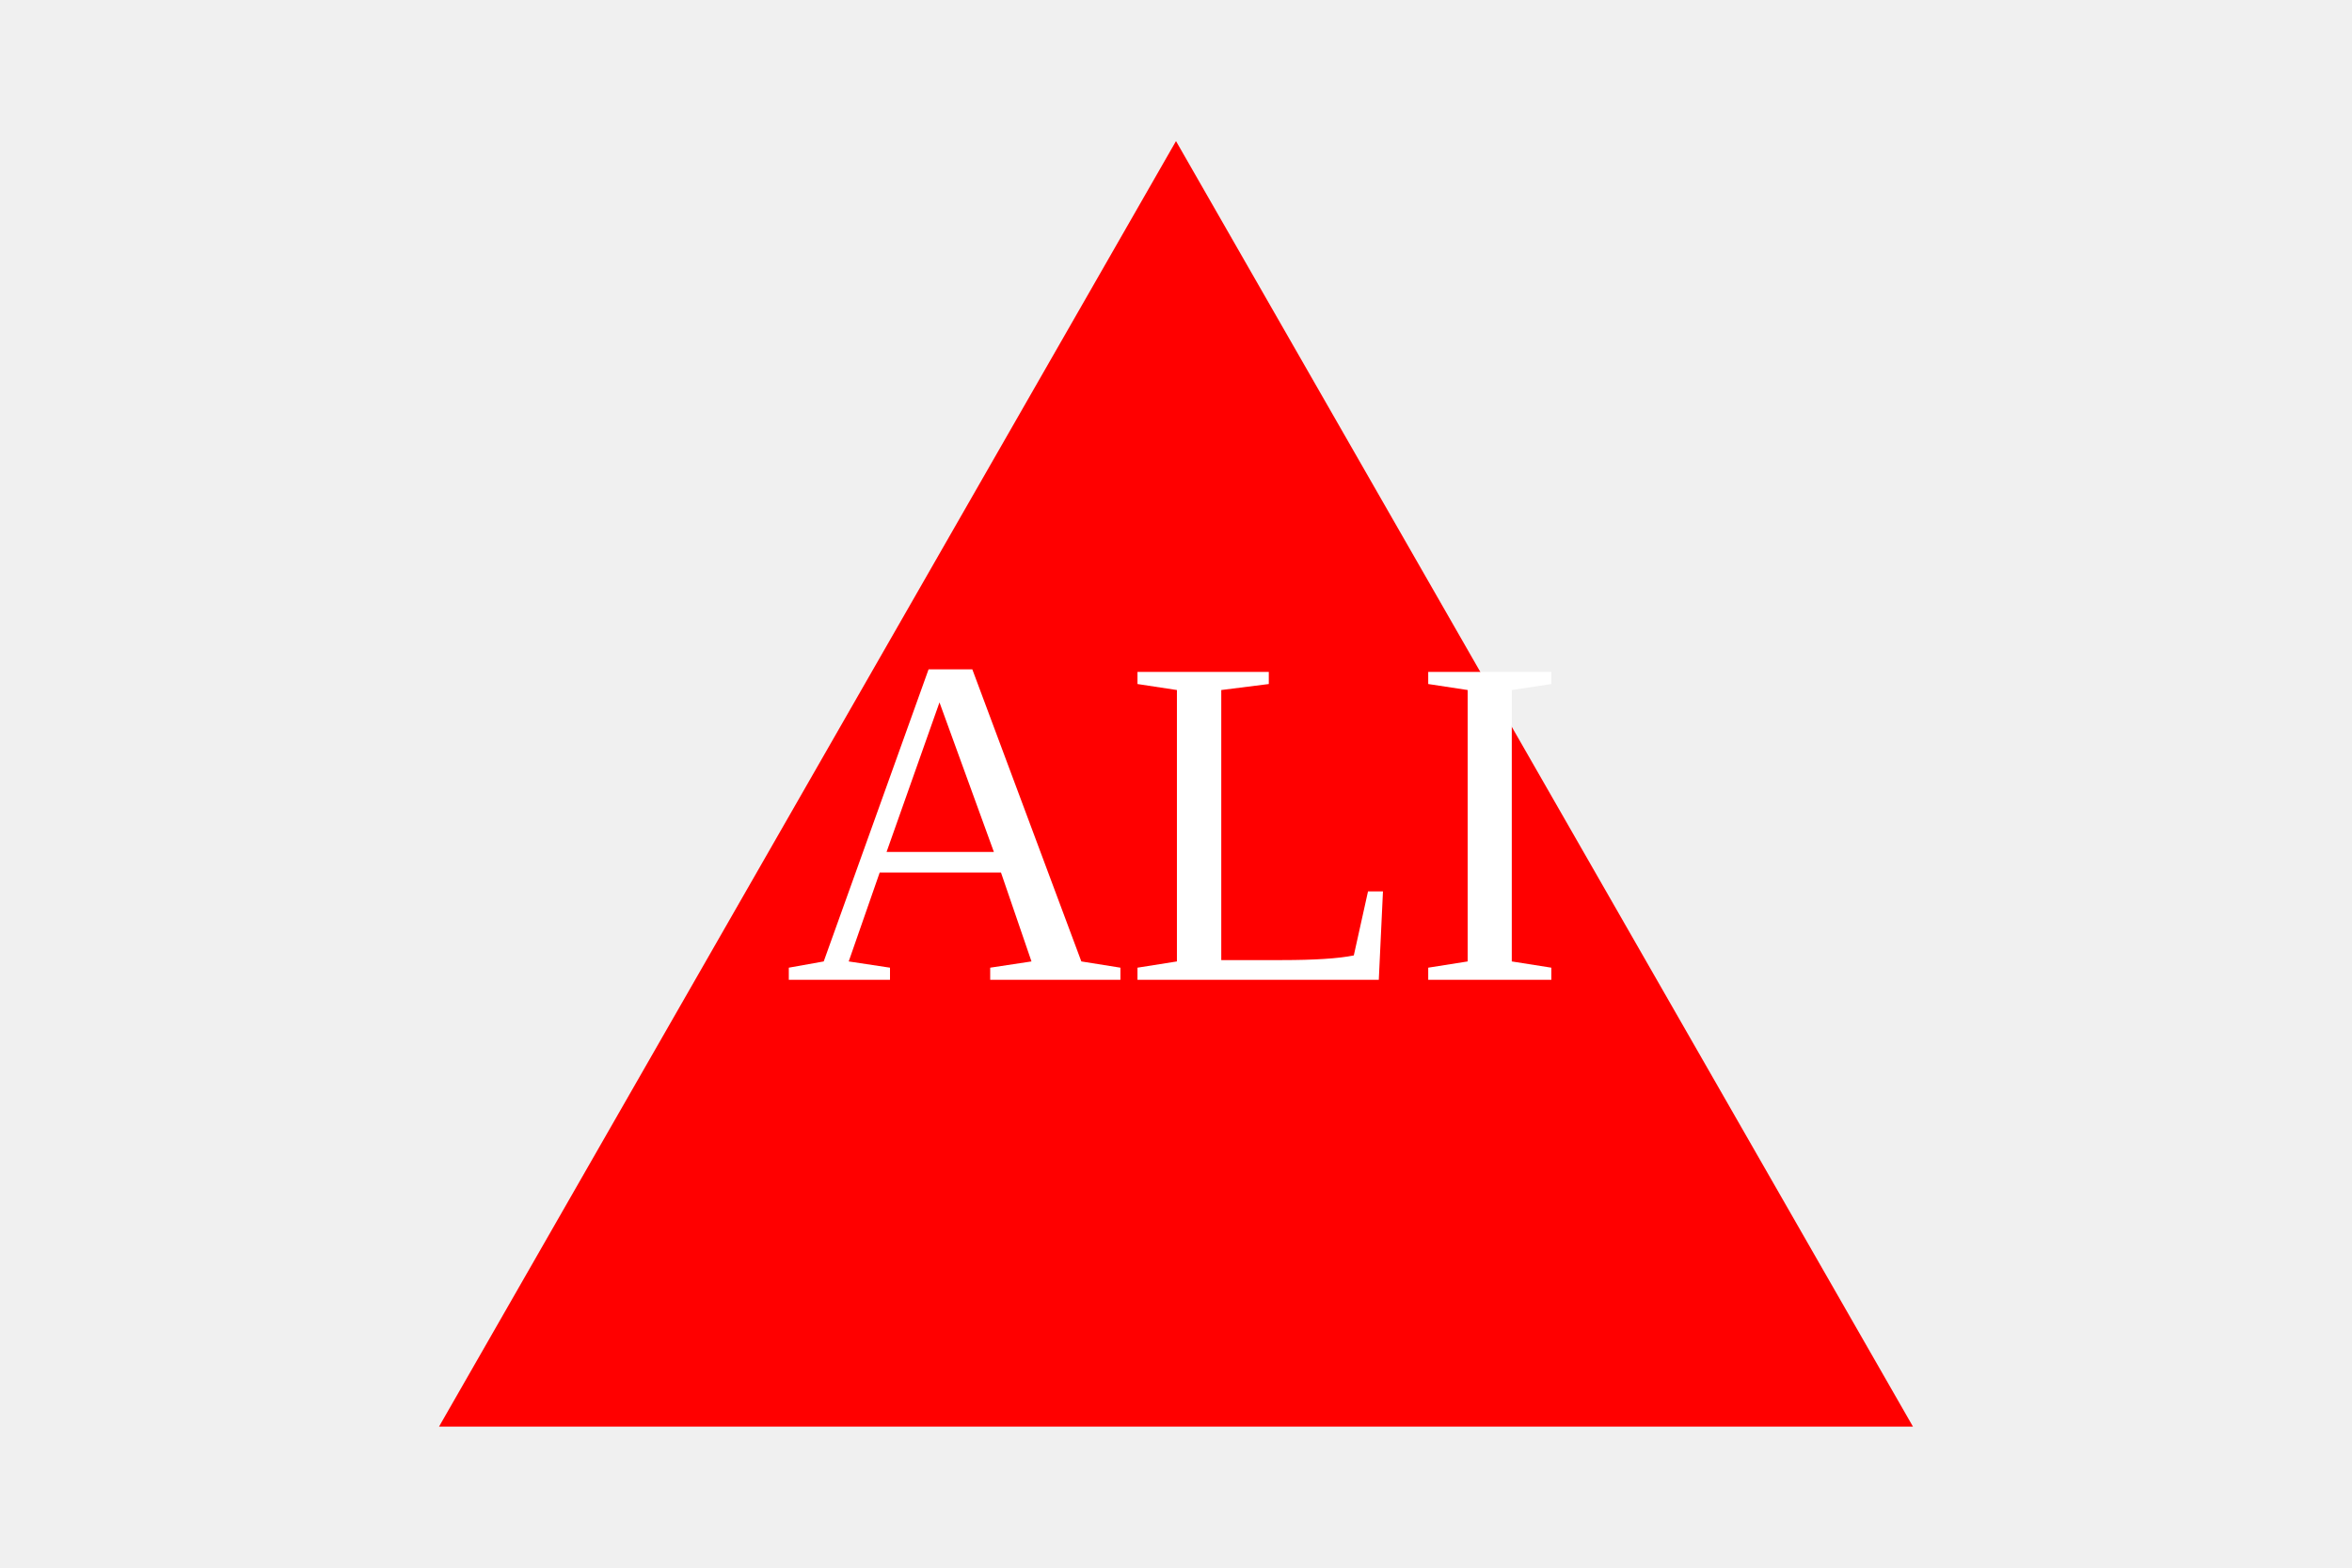
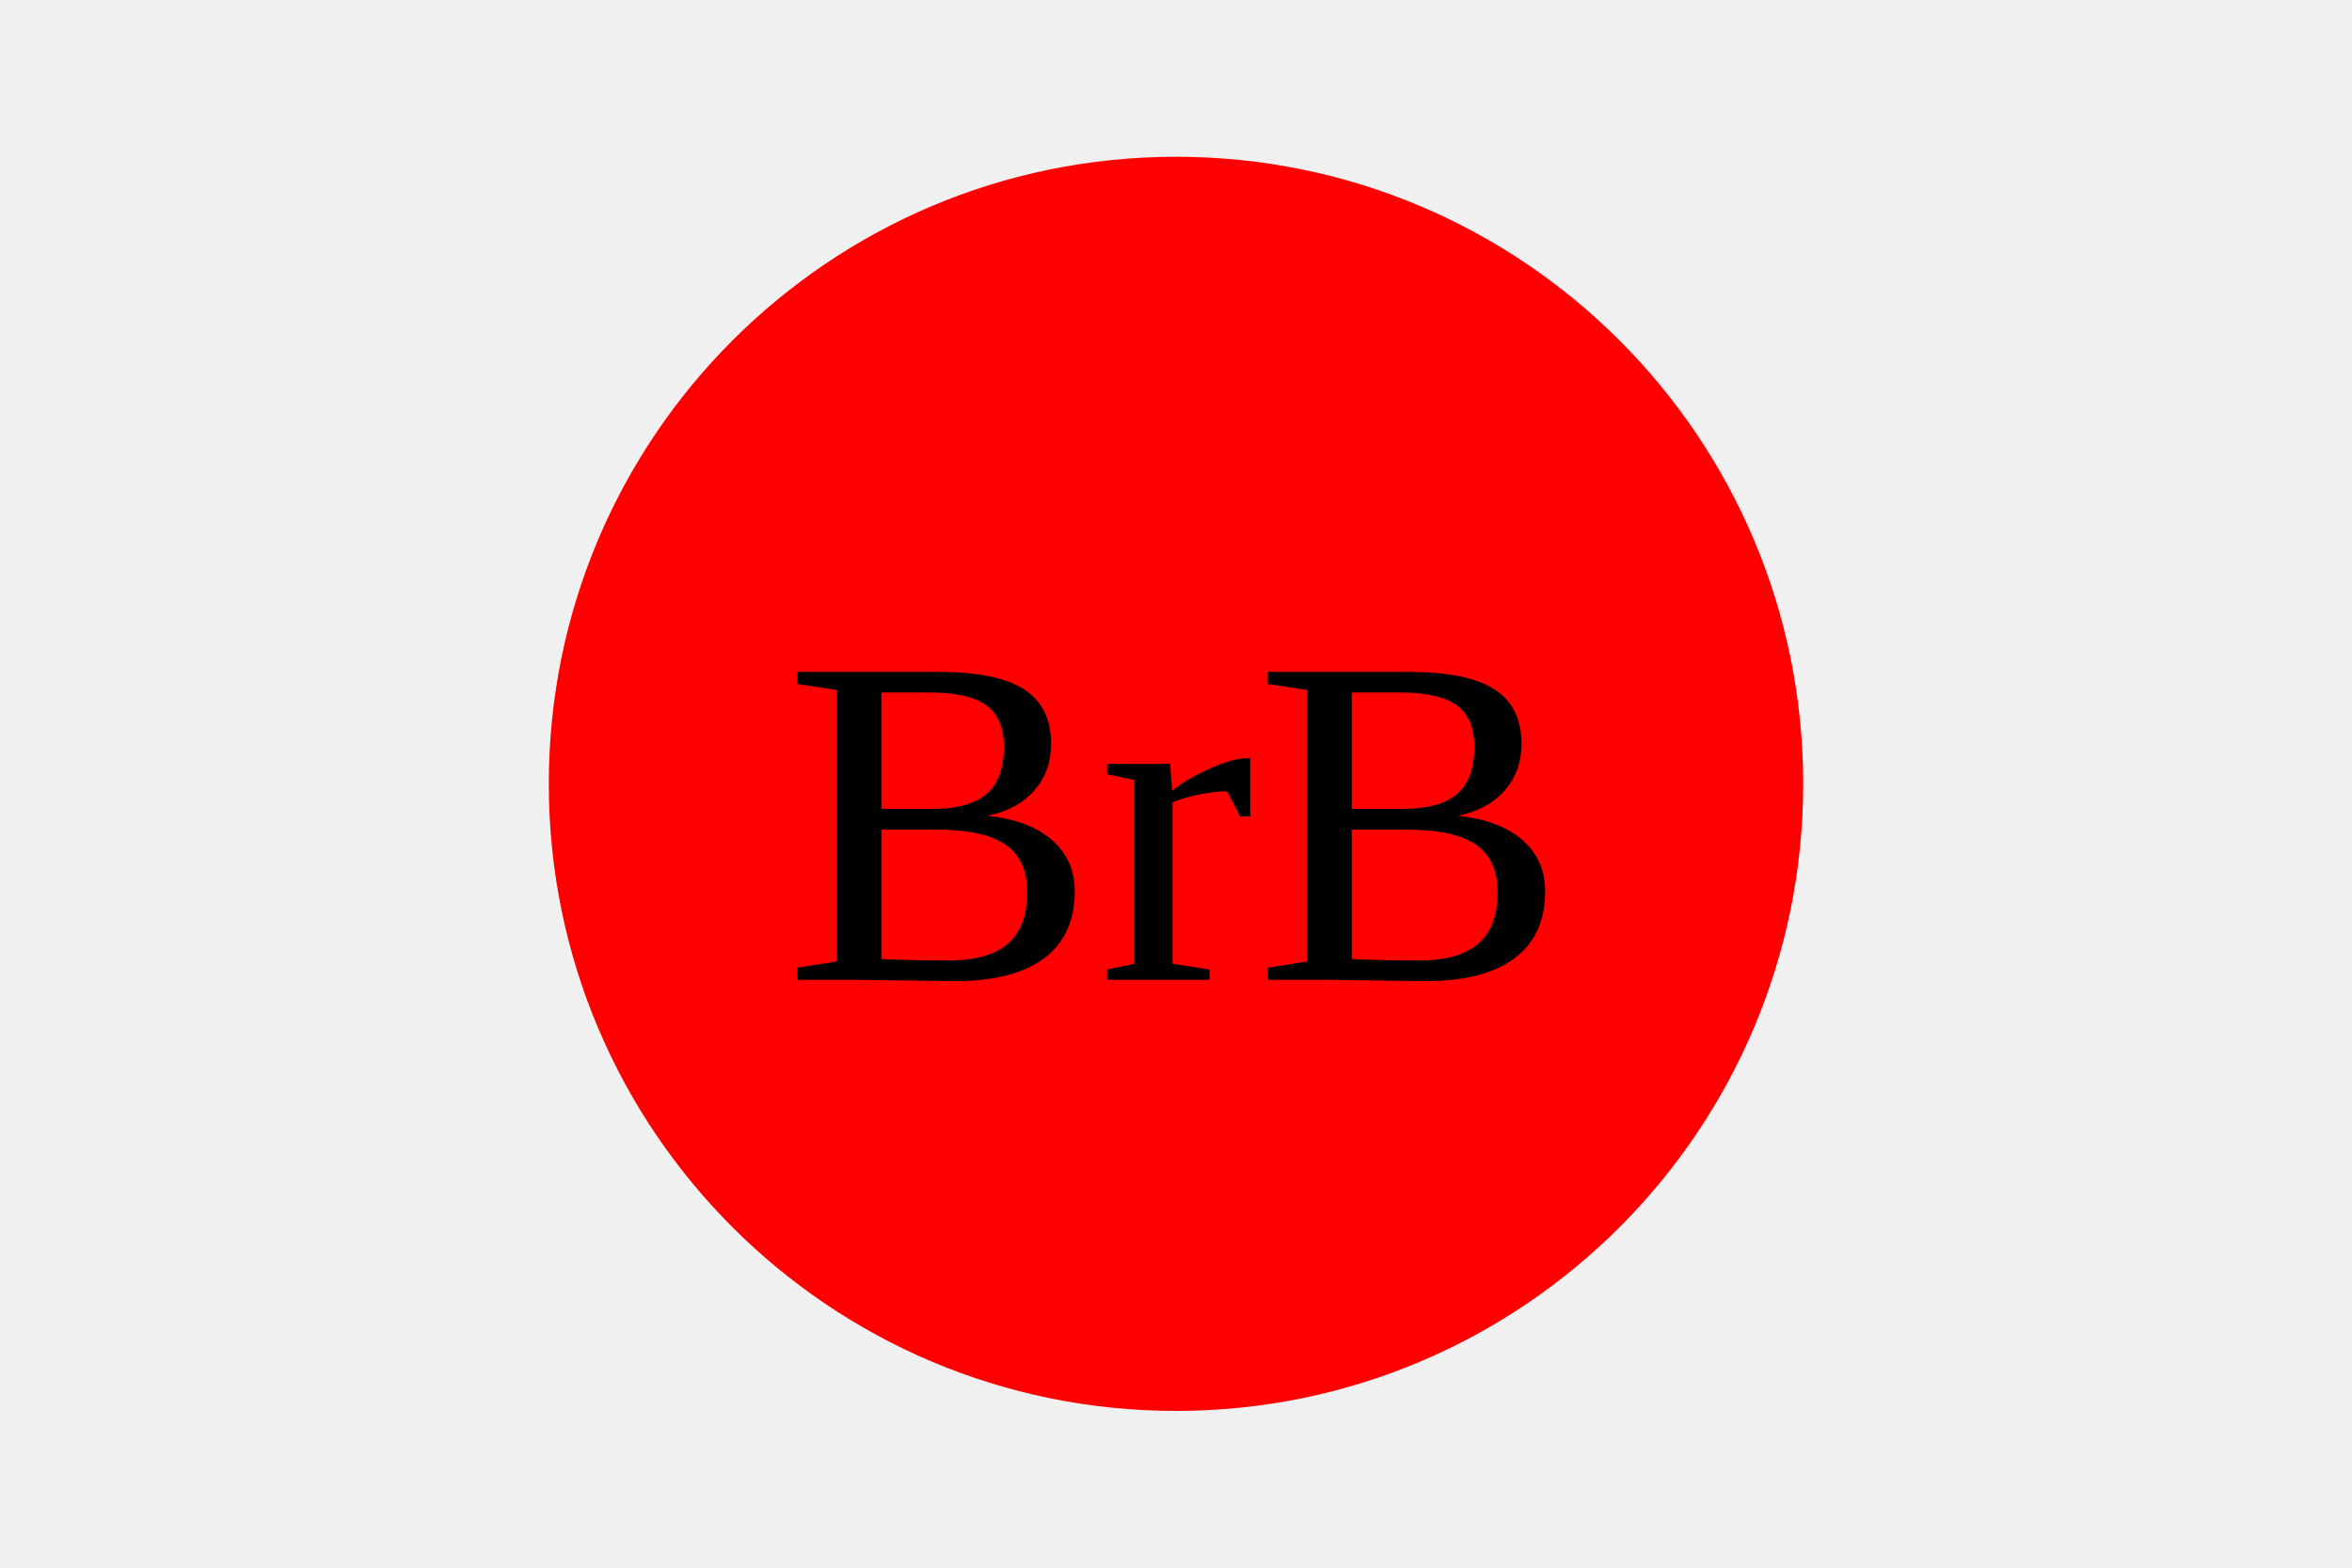
<svg xmlns="http://www.w3.org/2000/svg" version="1.1" width="300" height="200">
-   <polygon points="150, 18 244, 182 56, 182" fill="Red" />
-   <text x="150" y="125" font-size="60" text-anchor="middle" fill="White">ALI</text>
+   <circle cx="150" cy="100" r="80" fill="red" />
+   <text x="150" y="125" font-size="60" text-anchor="middle" fill="black">BrB</text>
</svg>
